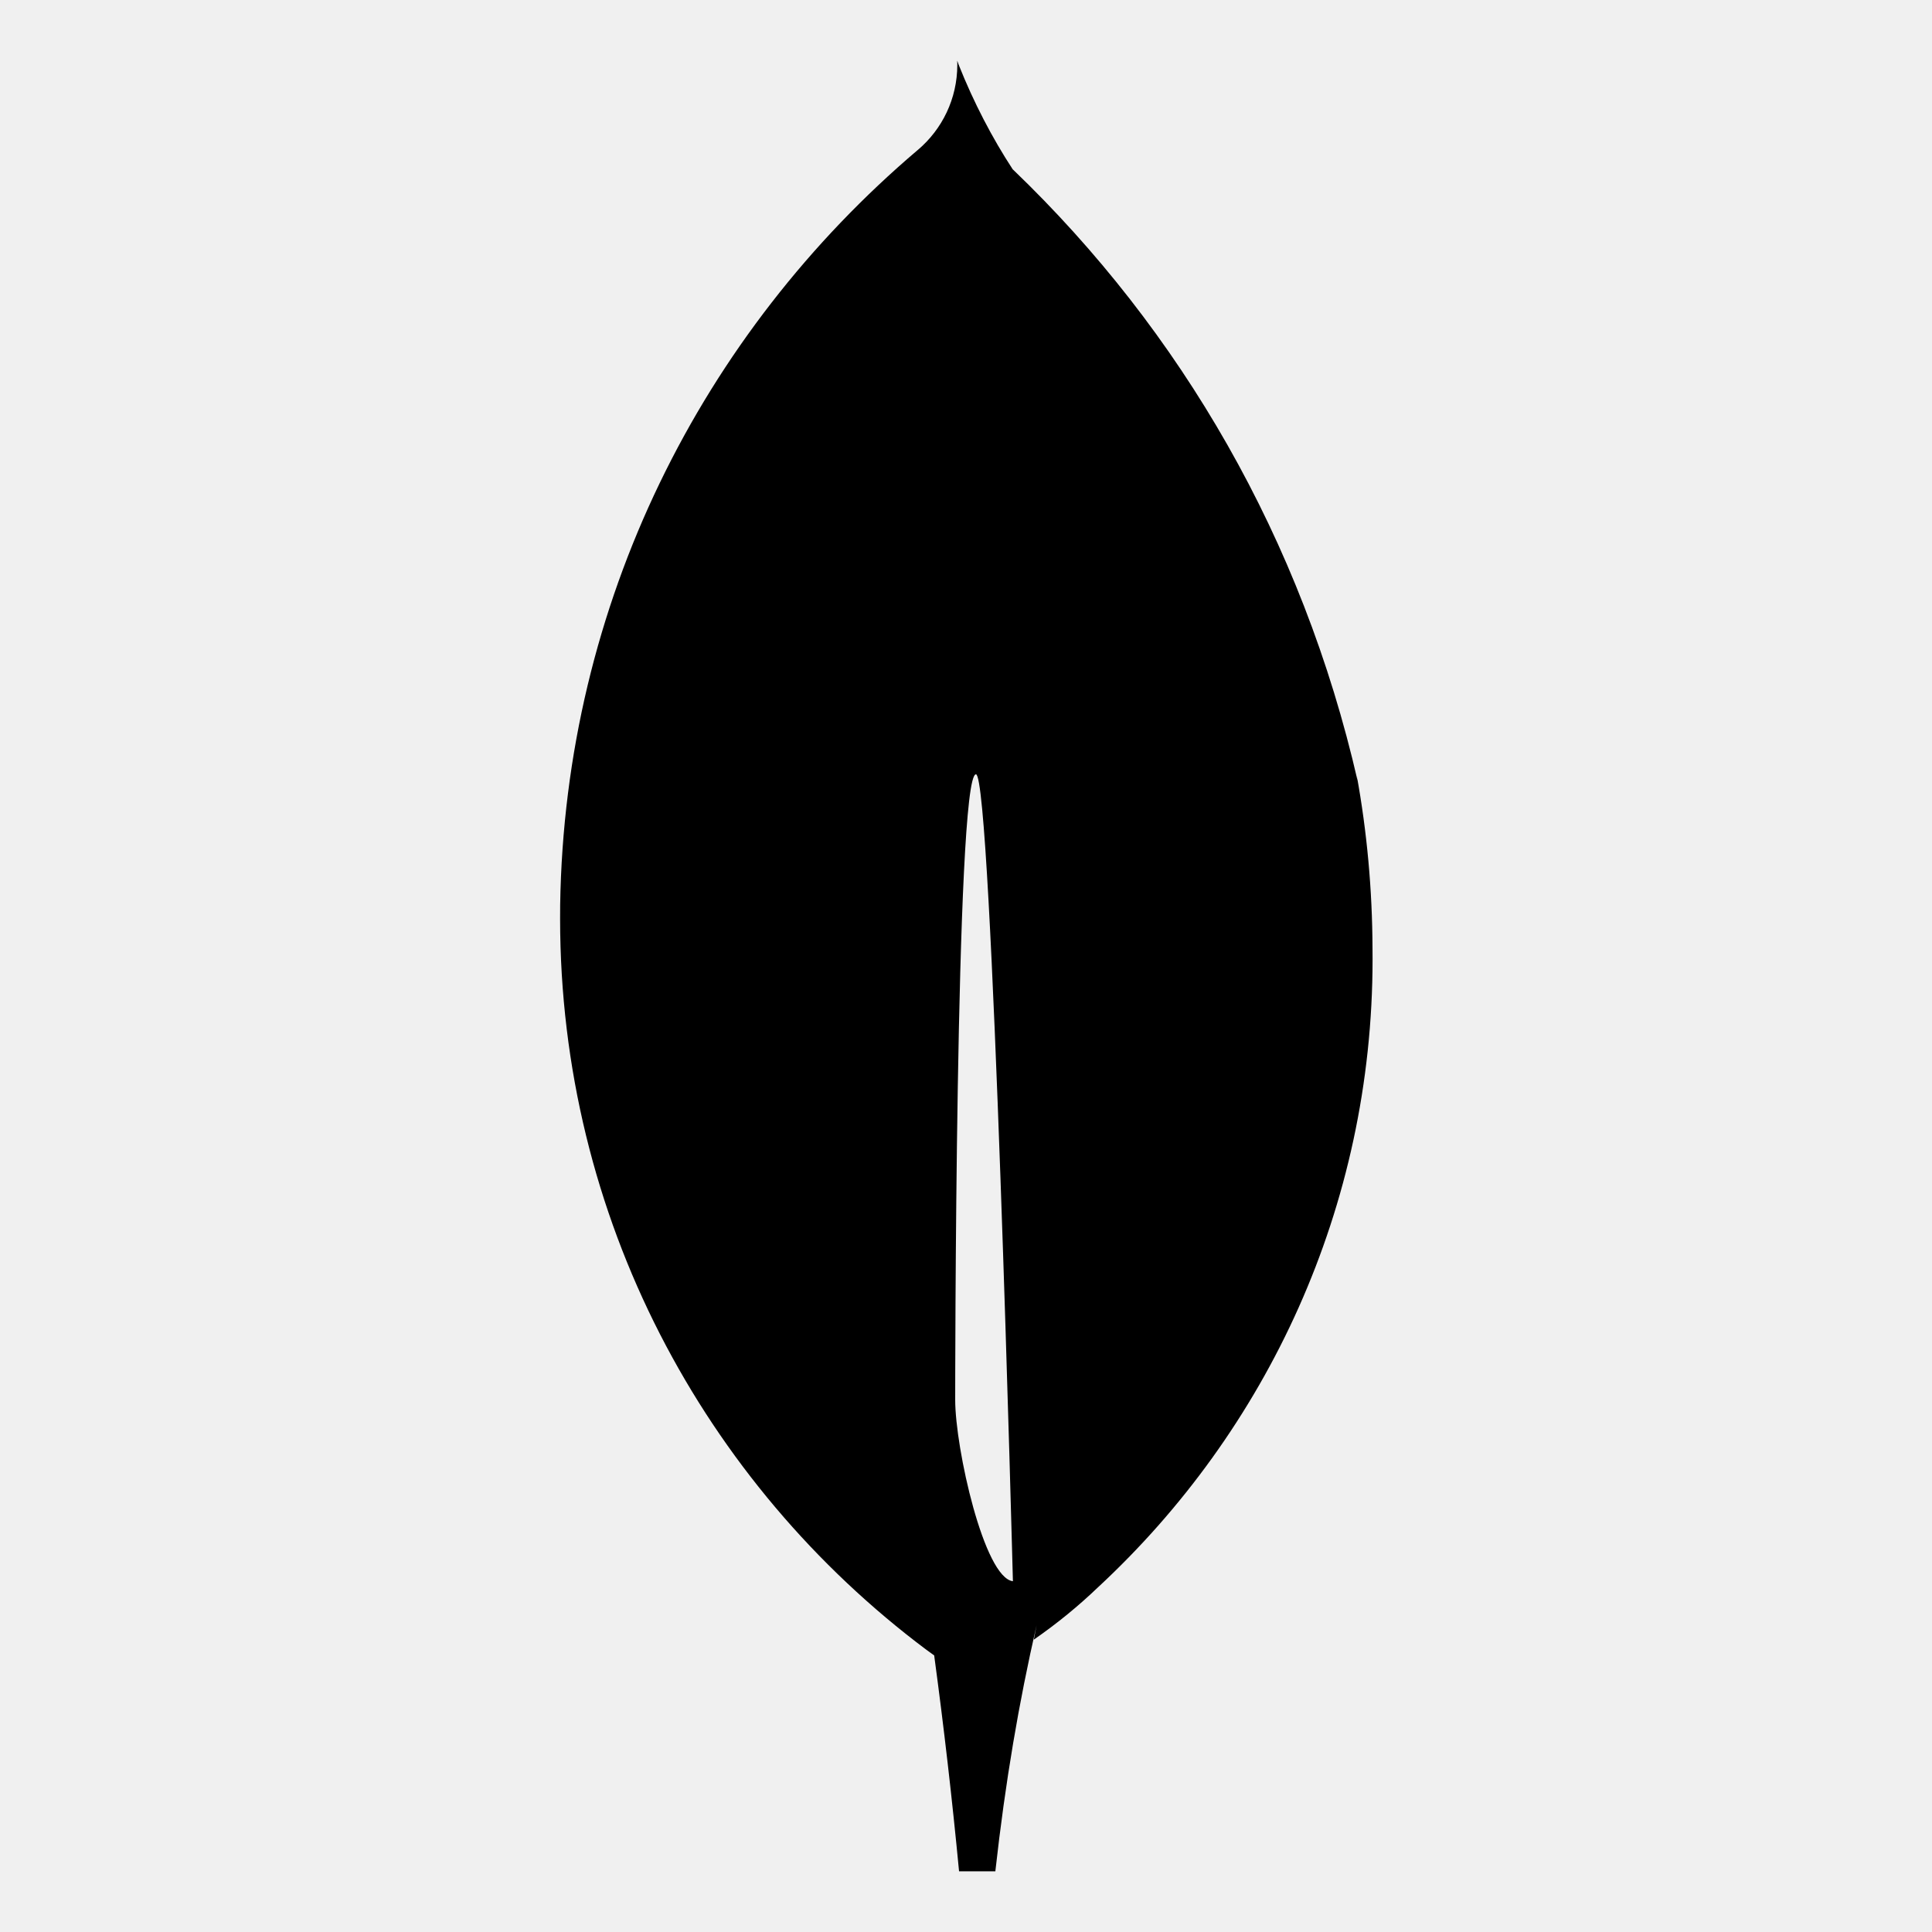
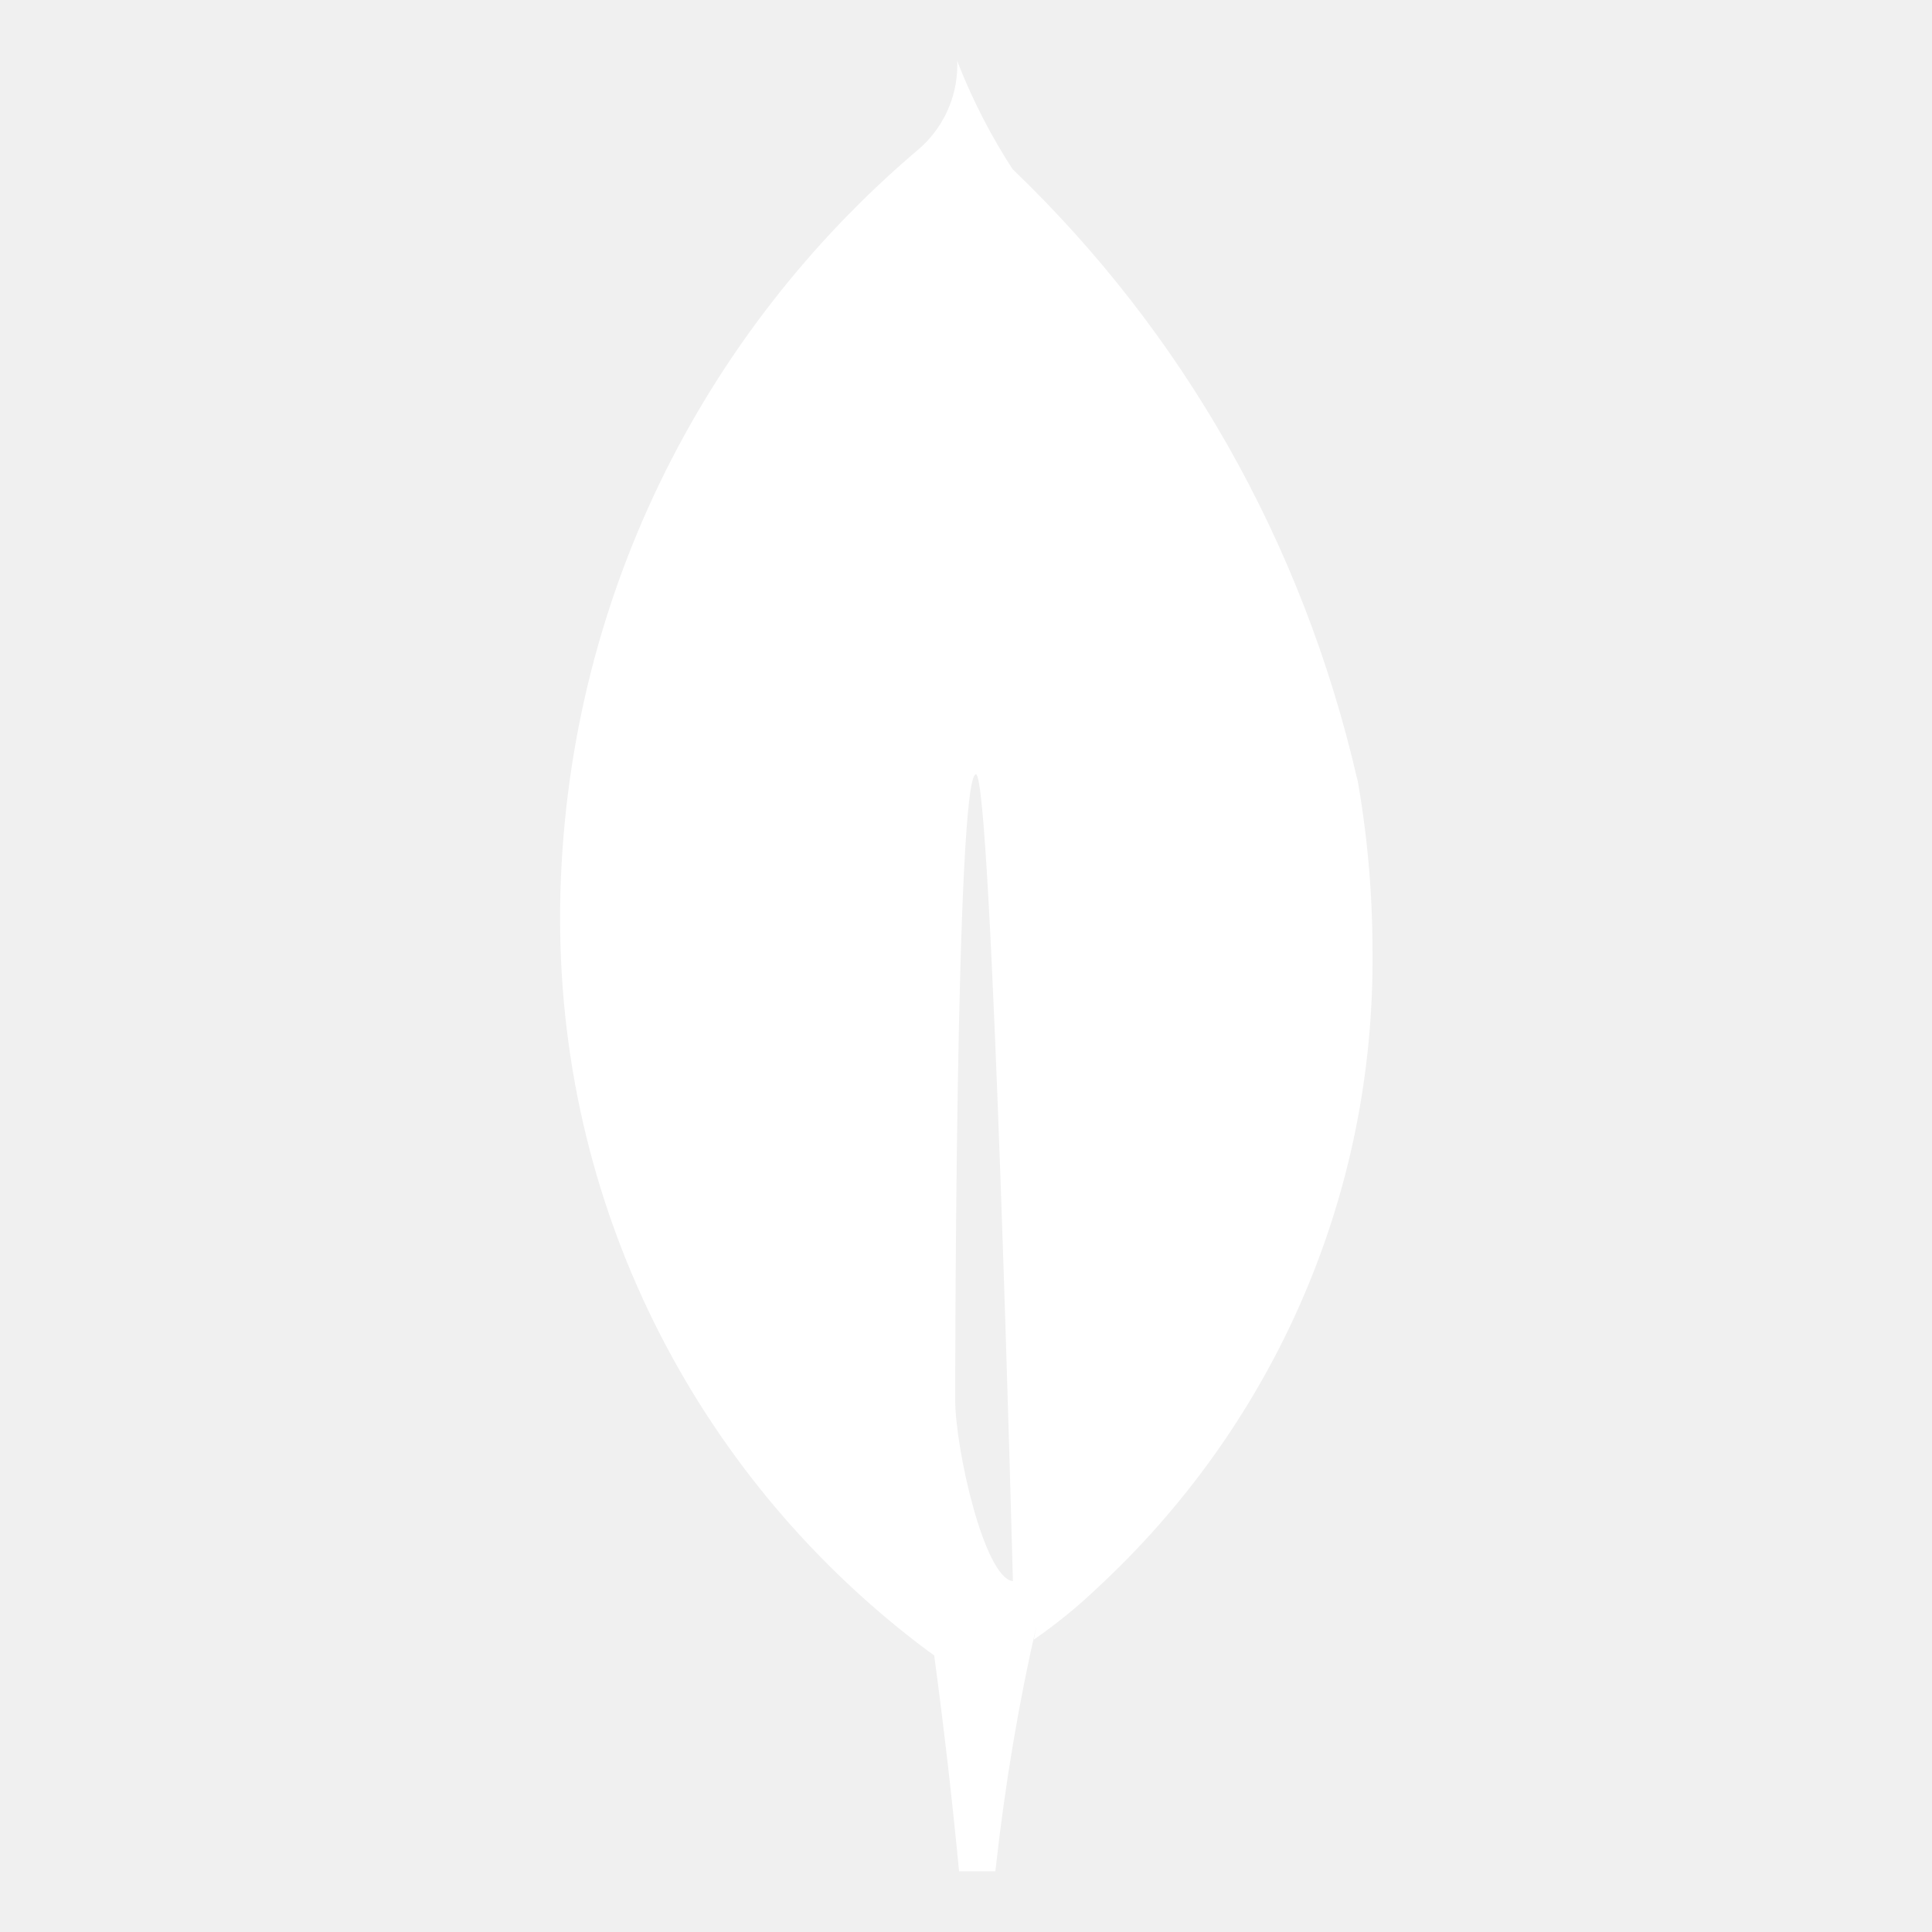
- <svg xmlns="http://www.w3.org/2000/svg" fill="#000000" width="800px" height="800px" viewBox="0 0 32 32" version="1.1">
-   <path d="M15.821 23.185s0-10.361 0.344-10.36c0.266 0 0.612 13.365 0.612 13.365-0.476-0.056-0.956-2.199-0.956-3.005zM22.489 12.945c-0.919-4.016-2.932-7.469-5.708-10.134l-0.007-0.006c-0.338-0.516-0.647-1.108-0.895-1.732l-0.024-0.068c0.001 0.020 0.001 0.044 0.001 0.068 0 0.565-0.253 1.070-0.652 1.409l-0.003 0.002c-3.574 3.034-5.848 7.505-5.923 12.508l-0 0.013c-0.001 0.062-0.001 0.135-0.001 0.208 0 4.957 2.385 9.357 6.070 12.115l0.039 0.028 0.087 0.063q0.241 1.784 0.412 3.576h0.601c0.166-1.491 0.39-2.796 0.683-4.076l-0.046 0.239c0.396-0.275 0.742-0.56 1.065-0.869l-0.003 0.003c2.801-2.597 4.549-6.297 4.549-10.404 0-0.061-0-0.121-0.001-0.182l0 0.009c-0.003-0.981-0.092-1.94-0.261-2.871l0.015 0.099z" />
+ <svg xmlns="http://www.w3.org/2000/svg" fill="none" width="800px" height="800px" viewBox="0 0 32 32" version="1.1">
+   <path d="M15.821 23.185s0-10.361 0.344-10.36c0.266 0 0.612 13.365 0.612 13.365-0.476-0.056-0.956-2.199-0.956-3.005zM22.489 12.945c-0.919-4.016-2.932-7.469-5.708-10.134l-0.007-0.006c-0.338-0.516-0.647-1.108-0.895-1.732l-0.024-0.068c0.001 0.020 0.001 0.044 0.001 0.068 0 0.565-0.253 1.070-0.652 1.409l-0.003 0.002c-3.574 3.034-5.848 7.505-5.923 12.508l-0 0.013c-0.001 0.062-0.001 0.135-0.001 0.208 0 4.957 2.385 9.357 6.070 12.115l0.039 0.028 0.087 0.063q0.241 1.784 0.412 3.576h0.601c0.166-1.491 0.39-2.796 0.683-4.076l-0.046 0.239c0.396-0.275 0.742-0.56 1.065-0.869l-0.003 0.003c2.801-2.597 4.549-6.297 4.549-10.404 0-0.061-0-0.121-0.001-0.182l0 0.009c-0.003-0.981-0.092-1.94-0.261-2.871l0.015 0.099z" fill="#ffffff" />
</svg>
